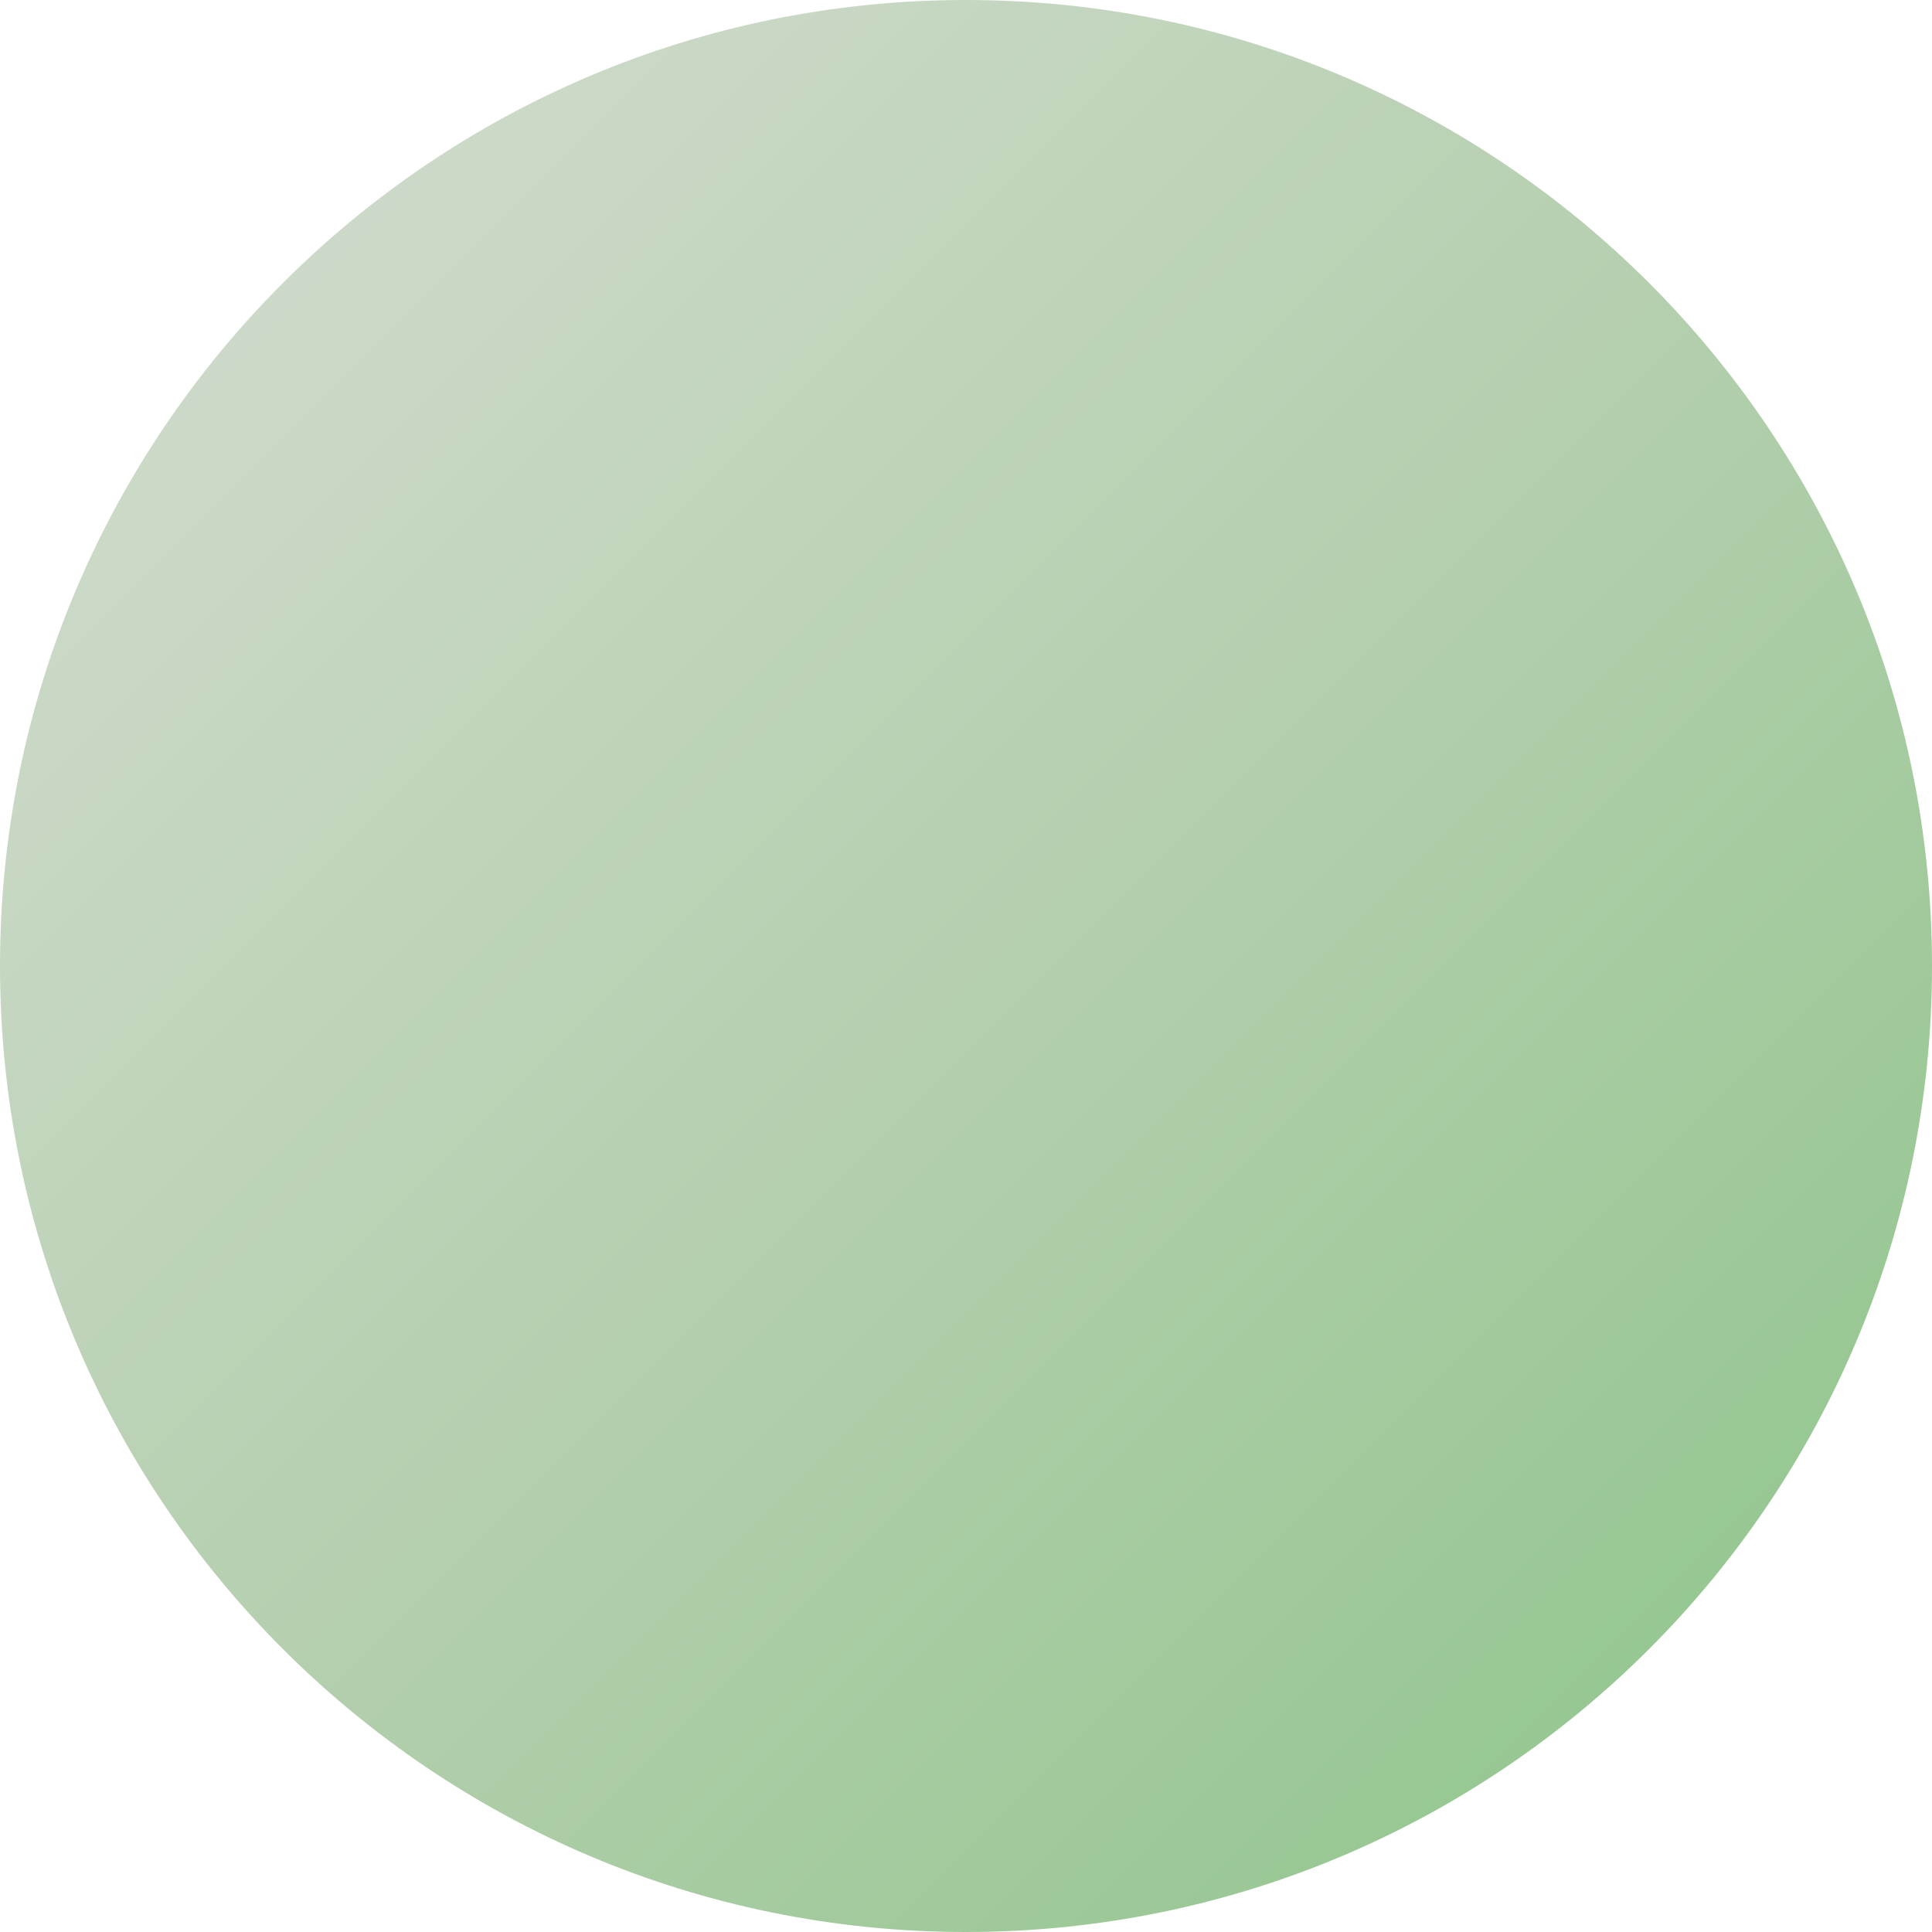
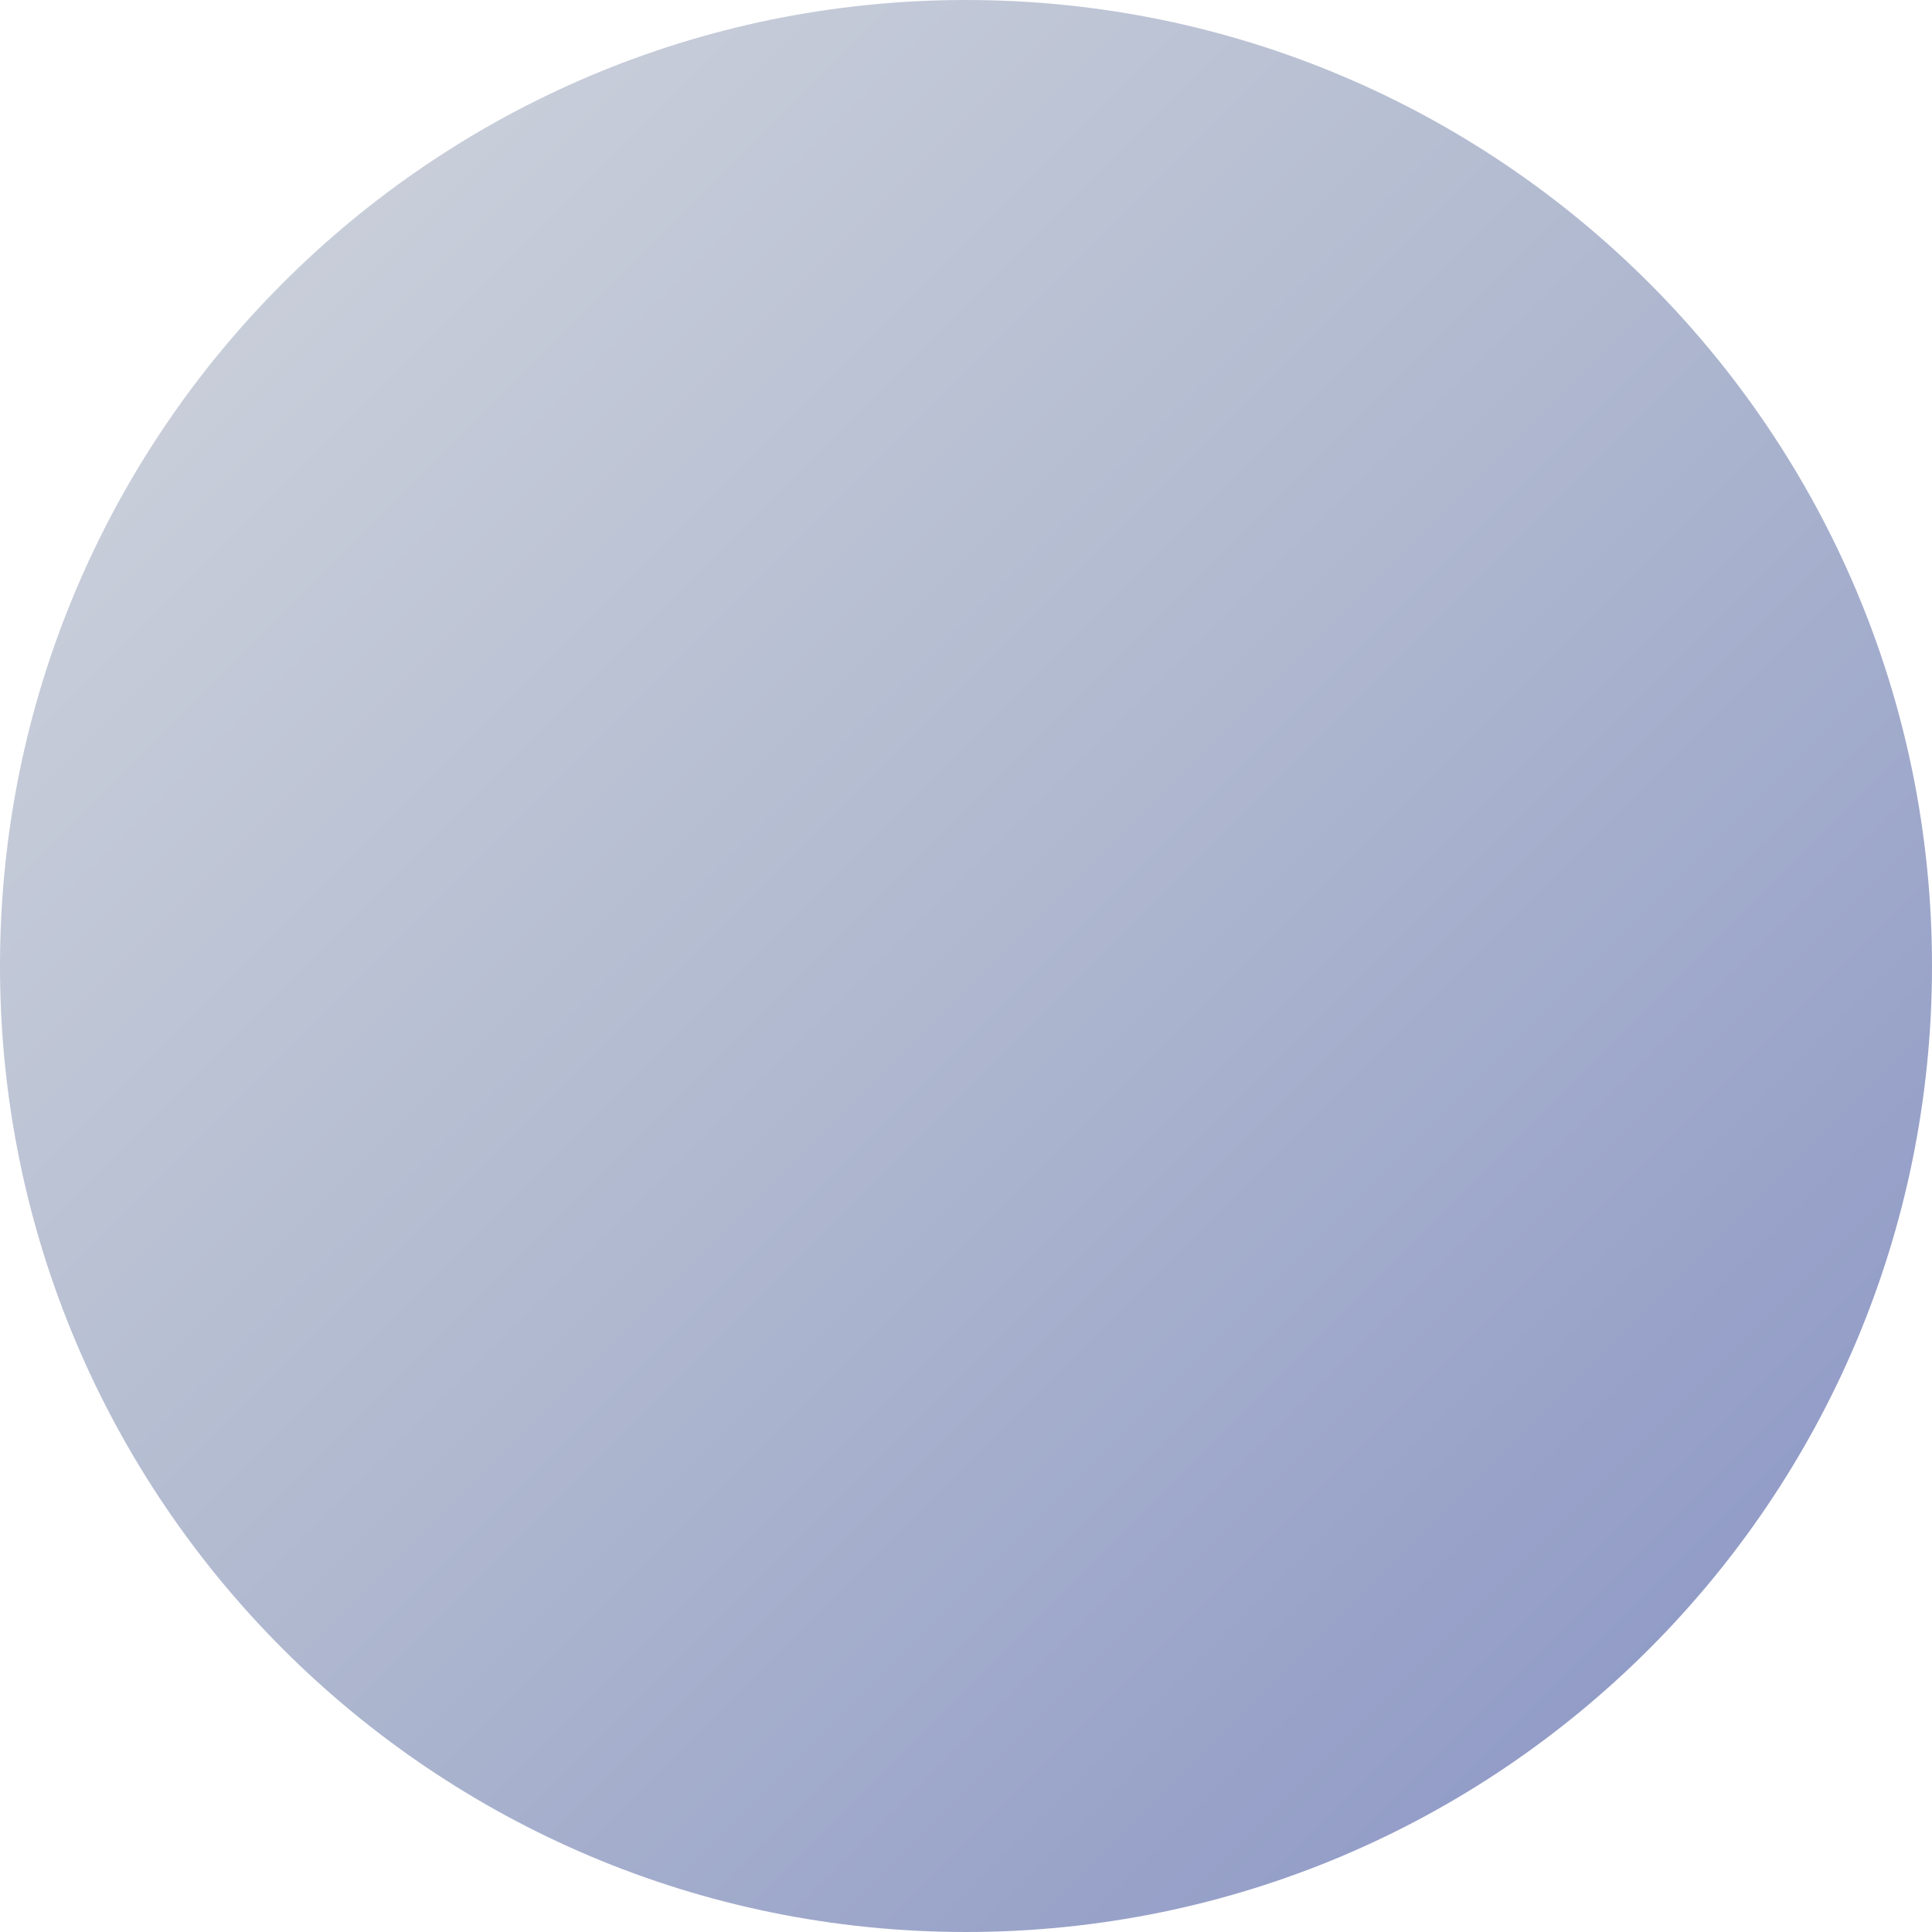
<svg xmlns="http://www.w3.org/2000/svg" width="48" height="48" viewBox="0 0 48 48">
  <defs>
-     <linearGradient id="grad_1751644118" x1="0%" y1="0%" x2="100%" y2="100%">
-       <stop offset="0%" style="stop-color:#d6ded3;stop-opacity:1" />
-       <stop offset="50%" style="stop-color:#b5cfaf;stop-opacity:1" />
-       <stop offset="100%" style="stop-color:#8ac486;stop-opacity:1" />
+     <linearGradient id="grad_1751915242" x1="0%" y1="0%" x2="100%" y2="100%">
+       <stop offset="0%" style="stop-color:#d3d7de;stop-opacity:1" />
+       <stop offset="50%" style="stop-color:#afb8cf;stop-opacity:1" />
+       <stop offset="100%" style="stop-color:#8691c4;stop-opacity:1" />
    </linearGradient>
-     <linearGradient id="grad_hover_1751644118" x1="0%" y1="0%" x2="100%" y2="100%">
-       <stop offset="0%" style="stop-color:#a7baa0;stop-opacity:1" />
-       <stop offset="50%" style="stop-color:#87b47c;stop-opacity:1" />
-       <stop offset="100%" style="stop-color:#5bb255;stop-opacity:1" />
+     <linearGradient id="grad_hover_1751915242" x1="0%" y1="0%" x2="100%" y2="100%">
+       <stop offset="0%" style="stop-color:#a0a9ba;stop-opacity:1" />
+       <stop offset="50%" style="stop-color:#7c8cb4;stop-opacity:1" />
+       <stop offset="100%" style="stop-color:#5565b2;stop-opacity:1" />
    </linearGradient>
-     <linearGradient id="grad_active_1751644118" x1="0%" y1="0%" x2="100%" y2="100%">
-       <stop offset="0%" style="stop-color:#6e9062;stop-opacity:1" />
-       <stop offset="50%" style="stop-color:#558d47;stop-opacity:1" />
-       <stop offset="100%" style="stop-color:#378532;stop-opacity:1" />
+     <linearGradient id="grad_active_1751915242" x1="0%" y1="0%" x2="100%" y2="100%">
+       <stop offset="0%" style="stop-color:#627290;stop-opacity:1" />
+       <stop offset="50%" style="stop-color:#475b8d;stop-opacity:1" />
+       <stop offset="100%" style="stop-color:#324085;stop-opacity:1" />
    </linearGradient>
  </defs>
  <style>
    .logo-circle {
-       fill: url(#grad_1751644118);
+       fill: url(#grad_1751915242);
      transition: fill 0.2s ease, transform 0.1s ease;
      cursor: pointer;
    }
    
    .logo-circle:hover {
-       fill: url(#grad_hover_1751644118);
+       fill: url(#grad_hover_1751915242);
    }
    
    .logo-circle:active {
-       fill: url(#grad_active_1751644118);
+       fill: url(#grad_active_1751915242);
      transform: translateY(2px);
    }
  </style>
  <circle cx="24" cy="24" r="24" class="logo-circle" />
</svg>
